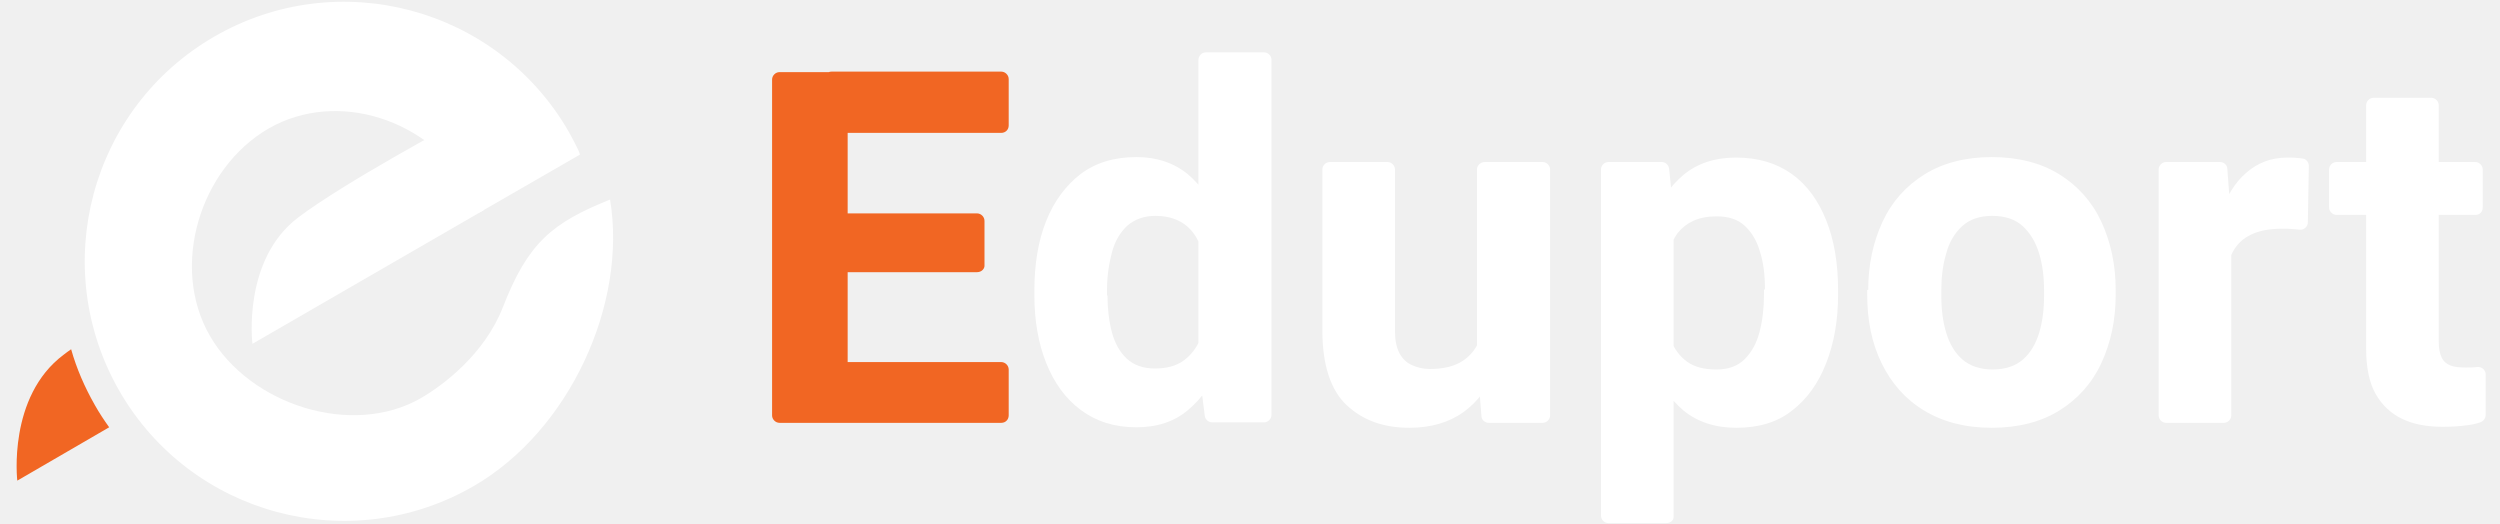
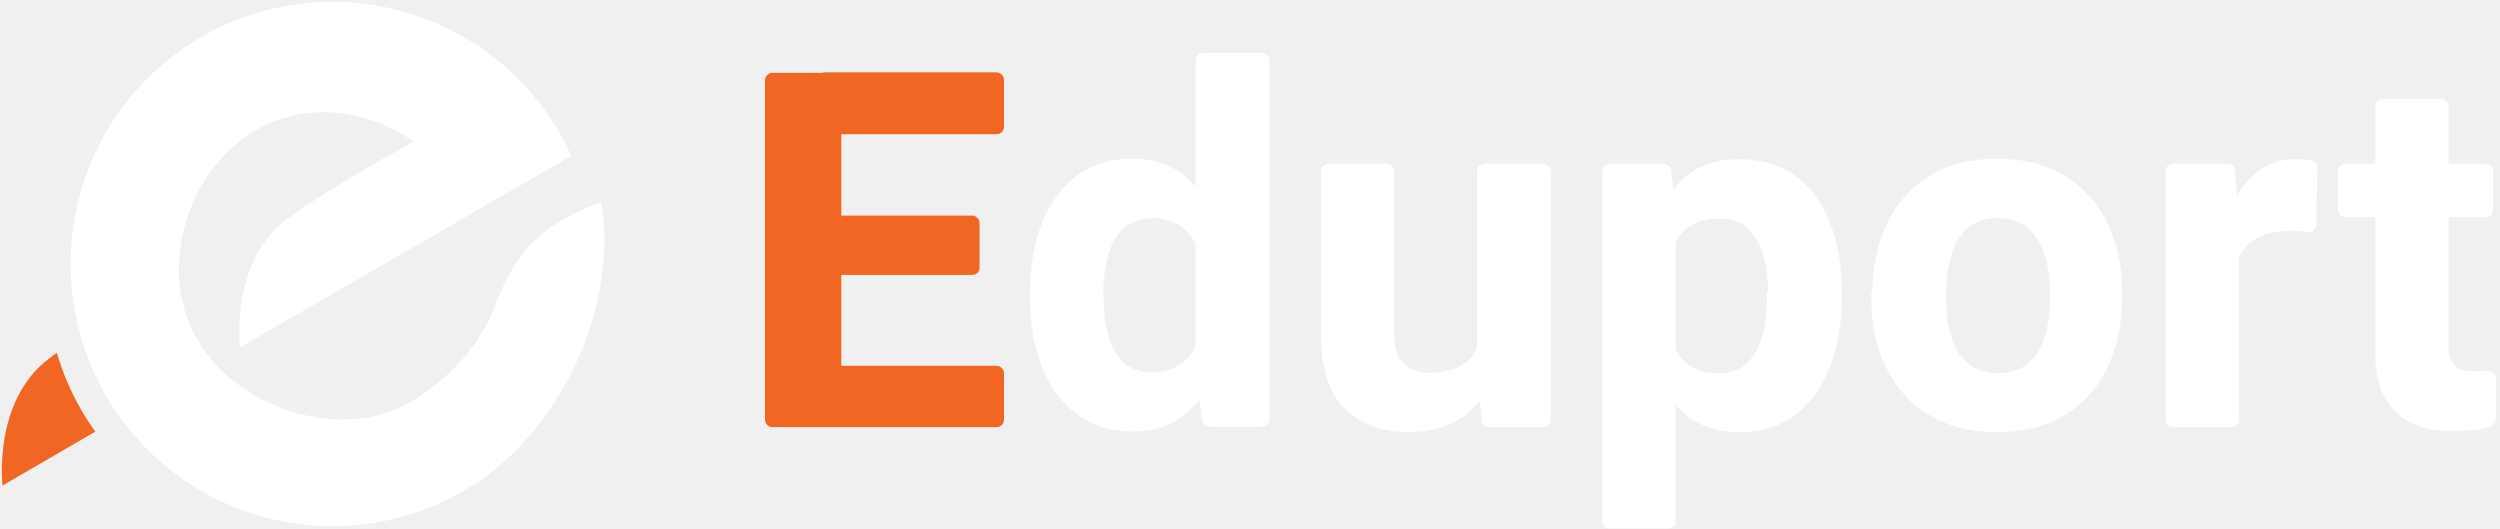
- <svg xmlns="http://www.w3.org/2000/svg" version="1.1" id="Layer_1" x="0px" y="0px" width="506.1px" height="105.9px" viewBox="0 0 506.1 105.9" style="enable-background:new 0 0 506.1 105.9;" xml:space="preserve">
-   <style type="text/css">
- 	.st0{fill-rule:evenodd;clip-rule:evenodd;fill:#FFFFFF;}
- 	.st1{fill-rule:evenodd;clip-rule:evenodd;fill:#F16623;}
- 	.st2{fill:#F16623;}
- 	.st3{fill:#FFFFFF;}
- </style>
-   <g>
-     <path class="st0" d="M98,42.5L51.1,69.6c0,0-2.1-17,9.3-25.6C69.8,36.9,92,25,92,25" />
-     <path class="st1" d="M14.4,70.7c1.1,3.9,2.7,7.6,4.8,11.3c0.9,1.6,1.9,3.1,2.9,4.5L3.5,97.3c0,0-2-17,9.4-25.5   C13.3,71.5,13.8,71.1,14.4,70.7z" />
-     <path class="st0" d="M123.5,40.4c3.5,21-8.1,46.7-27.6,58c-25.1,14.5-57.2,5.9-71.7-19.2C9.7,54,18.3,21.9,43.4,7.4   s57.2-5.9,71.7,19.2c0.2,0.4,2.2,3.9,2.3,4.7L97.1,43c-0.4-0.8-1.7-4-2.1-4.7C86.9,24.3,68.4,18,54.4,26c-14,8.1-20,28-11.9,42   s28.8,20.6,42.7,12.6c4.5-2.6,12.9-8.9,16.6-18.4C106.9,49.1,111.8,45.1,123.5,40.4z" />
-     <path class="st2" d="M170.1,85.6h-12.3c-0.8,0-1.5-0.7-1.5-1.5v-68c0-0.8,0.7-1.5,1.5-1.5h12.3c0.8,0,1.5,0.7,1.5,1.5v68   C171.6,84.9,170.9,85.6,170.1,85.6z M202.7,26.9h-34.4c-0.8,0-1.5-0.7-1.5-1.5V16c0-0.8,0.7-1.5,1.5-1.5h34.4   c0.8,0,1.5,0.7,1.5,1.5v9.4C204.2,26.3,203.5,26.9,202.7,26.9z M197.8,55.1h-29.6c-0.8,0-1.5-0.7-1.5-1.5v-8.9   c0-0.8,0.7-1.5,1.5-1.5h29.6c0.8,0,1.5,0.7,1.5,1.5v8.9C199.4,54.4,198.7,55.1,197.8,55.1z M202.7,85.6h-34.5   c-0.8,0-1.5-0.7-1.5-1.5v-9.3c0-0.8,0.7-1.5,1.5-1.5h34.5c0.8,0,1.5,0.7,1.5,1.5v9.3C204.2,84.9,203.6,85.6,202.7,85.6z" />
-     <path class="st3" d="M209.4,58.8c0-5.4,0.8-10.1,2.4-14.1s4-7.2,7-9.5c3.1-2.3,6.8-3.4,11.3-3.4c4.1,0,7.6,1.2,10.4,3.5   c2.8,2.4,5,5.6,6.6,9.7s2.7,8.7,3.3,13.8c0,0.1,0,0.1,0,0.2v1c0,0.1,0,0.1,0,0.2c-0.6,4.9-1.7,9.3-3.3,13.3s-3.8,7.2-6.6,9.5   c-2.8,2.4-6.3,3.5-10.5,3.5c-4.4,0-8.1-1.2-11.2-3.5c-3.1-2.3-5.4-5.5-7-9.5s-2.4-8.6-2.4-13.7V58.8z M224.2,59.8   c0,2.7,0.3,5.2,0.9,7.5c0.6,2.2,1.6,4,3,5.3s3.3,2,5.7,2c2.3,0,4.3-0.5,5.8-1.6s2.6-2.5,3.4-4.4c0.8-1.9,1.2-4,1.4-6.5V62v-5   c-0.1-2.1-0.3-4-0.8-5.6s-1.1-3-2-4.2s-1.9-2-3.2-2.6s-2.8-0.9-4.5-0.9c-2.3,0-4.2,0.7-5.7,2c-1.4,1.3-2.5,3.1-3.1,5.4   c-0.6,2.3-1,4.8-1,7.7v1H224.2z M244.1,10.6h11.8c0.8,0,1.5,0.7,1.5,1.5V84c0,0.8-0.7,1.5-1.5,1.5h-10.5c-0.8,0-1.4-0.6-1.5-1.3   L242.6,74c0-0.1,0-0.1,0-0.2V12.2C242.6,11.3,243.3,10.6,244.1,10.6z" />
-     <path class="st3" d="M303.3,61.9c0.9,0,1.6,0.7,1.6,1.6c-0.1,4.1-0.9,7.8-2.1,11.1c-1.4,3.7-3.6,6.7-6.5,8.8   c-2.9,2.1-6.6,3.2-11,3.2c-5.2,0-9.4-1.5-12.7-4.6c-3.2-3-4.9-8.1-4.9-15.1V34.3c0-0.8,0.7-1.5,1.5-1.5h11.7c0.8,0,1.5,0.7,1.5,1.5   v32.8c0,1.8,0.3,3.2,0.9,4.4c0.6,1.1,1.4,1.9,2.5,2.4s2.3,0.8,3.7,0.8c2.8,0,5.1-0.6,6.7-1.7s2.8-2.6,3.4-4.5   c0.5-1.5,0.9-3.2,1-5.1c0-0.8,0.7-1.4,1.5-1.4L303.3,61.9z M300.6,32.8h11.7c0.8,0,1.5,0.7,1.5,1.5v49.8c0,0.8-0.7,1.5-1.5,1.5   h-10.9c-0.8,0-1.5-0.6-1.5-1.4L299,72.9v-0.1V34.3C299,33.5,299.7,32.8,300.6,32.8z" />
-     <path class="st3" d="M337.3,105.9h-11.7c-0.8,0-1.5-0.7-1.5-1.5V34.3c0-0.8,0.7-1.5,1.5-1.5h10.8c0.8,0,1.4,0.6,1.5,1.4l0.9,8.7   c0,0.1,0,0.1,0,0.2v61.4C338.9,105.3,338.2,105.9,337.3,105.9z M372.1,59.7c0,5.1-0.8,9.7-2.4,13.8s-3.9,7.3-6.9,9.6   c-3,2.4-6.8,3.5-11.3,3.5c-4.3,0-7.9-1.2-10.7-3.5c-2.8-2.4-4.9-5.5-6.5-9.5c-1.5-4-2.6-8.4-3.3-13.2c0-0.1,0-0.2,0-0.2v-1.3   c0-0.1,0-0.1,0-0.2c0.7-5.1,1.7-9.7,3.3-13.7c1.5-4.1,3.7-7.2,6.5-9.6c2.8-2.3,6.3-3.5,10.6-3.5c4.5,0,8.2,1.1,11.3,3.3   c3.1,2.2,5.4,5.4,7,9.4s2.4,8.7,2.4,14.1V59.7z M357.3,58.6c0-2.9-0.3-5.4-1-7.6c-0.6-2.2-1.7-4-3.1-5.3s-3.3-1.9-5.7-1.9   c-1.8,0-3.4,0.3-4.7,0.9c-1.3,0.6-2.3,1.4-3.2,2.5c-0.8,1.1-1.4,2.5-1.9,4.1c-0.4,1.6-0.6,3.5-0.7,5.6v5.3v0.1   c0.1,2.4,0.5,4.5,1.2,6.4s1.8,3.4,3.3,4.5s3.5,1.6,6,1.6c2.4,0,4.3-0.7,5.7-2.1c1.4-1.4,2.4-3.2,3-5.5s0.9-4.8,0.9-7.5v-1.1H357.3z   " />
-     <path class="st3" d="M378.2,58.7c0-5.1,1-9.7,2.9-13.8s4.8-7.3,8.5-9.6s8.3-3.5,13.6-3.5c5.4,0,10,1.2,13.7,3.5s6.6,5.5,8.5,9.6   s2.9,8.7,2.9,13.8v1c0,5.1-1,9.7-2.9,13.8s-4.8,7.3-8.5,9.6c-3.7,2.3-8.3,3.5-13.7,3.5s-9.9-1.2-13.7-3.5c-3.8-2.3-6.6-5.5-8.6-9.6   s-2.9-8.7-2.9-13.8v-1H378.2z M393,59.8c0,2.8,0.3,5.3,1,7.6s1.8,4.1,3.3,5.4s3.6,2,6.1,2s4.6-0.7,6.1-2s2.6-3.1,3.3-5.4   c0.7-2.3,1-4.8,1-7.6v-1c0-2.7-0.3-5.2-1-7.5s-1.8-4.1-3.3-5.5s-3.6-2.1-6.2-2.1c-2.5,0-4.6,0.7-6.1,2.1s-2.6,3.2-3.2,5.5   c-0.7,2.3-1,4.8-1,7.5L393,59.8L393,59.8z" />
-     <path class="st3" d="M450.2,85.6h-11.7c-0.8,0-1.5-0.7-1.5-1.5V34.3c0-0.8,0.7-1.5,1.5-1.5h10.9c0.8,0,1.5,0.6,1.5,1.4l0.8,10.7V45   v39.1C451.7,84.9,451,85.6,450.2,85.6z M467.2,45c0,0.9-0.8,1.6-1.7,1.5c-0.3,0-0.6-0.1-0.9-0.1c-1-0.1-1.9-0.1-2.6-0.1   c-2.6,0-4.7,0.4-6.3,1.2c-1.7,0.8-2.9,2-3.7,3.5c-0.6,1.1-0.9,2.3-1.2,3.8c-0.1,1-1.2,1.6-2.1,1.2l0,0c-0.6-0.2-0.9-0.8-0.9-1.4   c0.1-4.2,0.7-7.9,1.7-11.2c1.2-3.6,2.9-6.4,5.2-8.4c2.3-2,5-3.1,8.3-3.1c0.7,0,1.5,0,2.4,0.1c0.3,0,0.6,0.1,0.8,0.1   c0.7,0.1,1.2,0.8,1.2,1.5L467.2,45z" />
-     <path class="st3" d="M501.1,43.5H473c-0.8,0-1.5-0.7-1.5-1.5v-7.7c0-0.8,0.7-1.5,1.5-1.5h28.1c0.8,0,1.5,0.7,1.5,1.5V42   C502.6,42.9,502,43.5,501.1,43.5z M492.2,19.8c0.8,0,1.5,0.7,1.5,1.5v47.8c0,1.4,0.2,2.5,0.6,3.3s1,1.3,1.8,1.6   c0.8,0.3,1.8,0.4,3,0.4c0.9,0,1.7,0,2.3-0.1h0.1c0.9-0.1,1.7,0.6,1.7,1.5V84c0,0.7-0.5,1.3-1.1,1.5c-0.9,0.3-1.8,0.5-2.8,0.6   c-1.4,0.2-3,0.3-4.8,0.3c-3.2,0-5.9-0.5-8.2-1.6c-2.3-1.1-4.1-2.8-5.4-5.1c-1.3-2.3-1.9-5.4-1.9-9.2V21.3c0-0.8,0.7-1.5,1.5-1.5   H492.2z" />
-   </g>
+ <svg xmlns="http://www.w3.org/2000/svg" width="501" height="106" viewBox="0 0 501 106" fill="none">
+   <path fill-rule="evenodd" clip-rule="evenodd" d="M95.001 42.5L48.1 69.6C48.1 69.6 46.001 52.6 57.401 44C66.8 36.9 89.001 25 89.001 25" fill="white" />
+   <path fill-rule="evenodd" clip-rule="evenodd" d="M11.4 70.7C12.5 74.6 14.1 78.3 16.2 82C17.1 83.6 18.1 85.1 19.1 86.5L0.5 97.3C0.5 97.3 -1.5 80.3 9.9 71.8C10.3 71.5 10.8 71.1 11.4 70.7Z" fill="#F16623" />
+   <path fill-rule="evenodd" clip-rule="evenodd" d="M120.5 40.4C124 61.4 112.4 87.1 92.9 98.4C67.8 112.9 35.7 104.3 21.2 79.2C6.7 54 15.3 21.9 40.4 7.4C65.5 -7.1 97.6 1.5 112.1 26.6C112.3 27 114.3 30.5 114.4 31.3L94.1 43C93.7 42.2 92.4 39 92 38.3C83.9 24.3 65.4 18 51.4 26C37.4 34.1 31.4 54 39.5 68C47.6 82 68.3 88.6 82.2 80.6C86.7 78 95.1 71.7 98.8 62.2C103.9 49.1 108.8 45.1 120.5 40.4Z" fill="white" />
+   <path d="M167.1 85.6H154.8C154 85.6 153.3 84.9 153.3 84.1V16.1C153.3 15.3 154 14.6 154.8 14.6H167.1C167.9 14.6 168.6 15.3 168.6 16.1V84.1C168.6 84.9 167.9 85.6 167.1 85.6ZM199.7 26.9H165.3C164.5 26.9 163.8 26.2 163.8 25.4V16C163.8 15.2 164.5 14.5 165.3 14.5H199.7C200.5 14.5 201.2 15.2 201.2 16V25.4C201.2 26.3 200.5 26.9 199.7 26.9ZM194.8 55.1H165.2C164.4 55.1 163.7 54.4 163.7 53.6V44.7C163.7 43.9 164.4 43.2 165.2 43.2H194.8C195.6 43.2 196.3 43.9 196.3 44.7V53.6C196.4 54.4 195.7 55.1 194.8 55.1ZM199.7 85.6H165.2C164.4 85.6 163.7 84.9 163.7 84.1V74.8C163.7 74 164.4 73.3 165.2 73.3H199.7C200.5 73.3 201.2 74 201.2 74.8V84.1C201.2 84.9 200.6 85.6 199.7 85.6Z" fill="#F16623" />
+   <path d="M206.4 58.8C206.4 53.4 207.2 48.7 208.8 44.7C210.4 40.7 212.8 37.5 215.8 35.2C218.9 32.9 222.6 31.8 227.1 31.8C231.2 31.8 234.7 33 237.5 35.3C240.3 37.7 242.5 40.9 244.1 45C245.7 49.1 246.8 53.7 247.4 58.8C247.4 58.9 247.4 58.9 247.4 59V60C247.4 60.1 247.4 60.1 247.4 60.2C246.8 65.1 245.7 69.5 244.1 73.5C242.5 77.5 240.3 80.7 237.5 83C234.7 85.4 231.2 86.5 227 86.5C222.6 86.5 218.9 85.3 215.8 83C212.7 80.7 210.4 77.5 208.8 73.5C207.2 69.5 206.4 64.9 206.4 59.8V58.8ZM221.2 59.8C221.2 62.5 221.5 65 222.1 67.3C222.7 69.5 223.7 71.3 225.1 72.6C226.5 73.9 228.4 74.6 230.8 74.6C233.1 74.6 235.1 74.1 236.6 73C238.1 71.9 239.2 70.5 240 68.6C240.8 66.7 241.2 64.6 241.4 62.1V62V57C241.3 54.9 241.1 53 240.6 51.4C240.1 49.8 239.5 48.4 238.6 47.2C237.7 46 236.7 45.2 235.4 44.6C234.1 44 232.6 43.7 230.9 43.7C228.6 43.7 226.7 44.4 225.2 45.7C223.8 47 222.7 48.8 222.1 51.1C221.5 53.4 221.1 55.9 221.1 58.8V59.8H221.2ZM241.1 10.6H252.9C253.7 10.6 254.4 11.3 254.4 12.1V84C254.4 84.8 253.7 85.5 252.9 85.5H242.4C241.6 85.5 241 84.9 240.9 84.2L239.6 74C239.6 73.9 239.6 73.9 239.6 73.8V12.2C239.6 11.3 240.3 10.6 241.1 10.6Z" fill="white" />
+   <path d="M300.3 61.9C301.2 61.9 301.9 62.6 301.9 63.5C301.8 67.6 301 71.3 299.8 74.6C298.4 78.3 296.2 81.3 293.3 83.4C290.4 85.5 286.7 86.6 282.3 86.6C277.1 86.6 272.9 85.1 269.6 82C266.4 79 264.7 73.9 264.7 66.9V34.3C264.7 33.5 265.4 32.8 266.2 32.8H277.9C278.7 32.8 279.4 33.5 279.4 34.3V67.1C279.4 68.9 279.7 70.3 280.3 71.5C280.9 72.6 281.7 73.4 282.8 73.9C283.9 74.4 285.1 74.7 286.5 74.7C289.3 74.7 291.6 74.1 293.2 73C294.8 71.9 296 70.4 296.6 68.5C297.1 67 297.5 65.3 297.6 63.4C297.6 62.6 298.3 62 299.1 62L300.3 61.9ZM297.6 32.8H309.3C310.1 32.8 310.8 33.5 310.8 34.3V84.1C310.8 84.9 310.1 85.6 309.3 85.6H298.4C297.6 85.6 296.9 85 296.9 84.2L296 72.9V72.8V34.3C296 33.5 296.7 32.8 297.6 32.8Z" fill="white" />
+   <path d="M334.301 105.9H322.601C321.801 105.9 321.101 105.2 321.101 104.4V34.3C321.101 33.5 321.801 32.8 322.601 32.8H333.401C334.201 32.8 334.801 33.4 334.901 34.2L335.801 42.9C335.801 43 335.801 43 335.801 43.1V104.5C335.901 105.3 335.201 105.9 334.301 105.9ZM369.101 59.7C369.101 64.8 368.301 69.4 366.701 73.5C365.101 77.6 362.801 80.8 359.801 83.1C356.801 85.5 353.001 86.6 348.501 86.6C344.201 86.6 340.601 85.4 337.801 83.1C335.001 80.7 332.901 77.6 331.301 73.6C329.801 69.6 328.701 65.2 328.001 60.4C328.001 60.3 328.001 60.2 328.001 60.2V58.9C328.001 58.8 328.001 58.8 328.001 58.7C328.701 53.6 329.701 49 331.301 45C332.801 40.9 335.001 37.8 337.801 35.4C340.601 33.1 344.101 31.9 348.401 31.9C352.901 31.9 356.601 33 359.701 35.2C362.801 37.4 365.101 40.6 366.701 44.6C368.301 48.6 369.101 53.3 369.101 58.7V59.7ZM354.301 58.6C354.301 55.7 354.001 53.2 353.301 51C352.701 48.8 351.601 47 350.201 45.7C348.801 44.4 346.901 43.8 344.501 43.8C342.701 43.8 341.101 44.1 339.801 44.7C338.501 45.3 337.501 46.1 336.601 47.2C335.801 48.3 335.201 49.7 334.701 51.3C334.301 52.9 334.101 54.8 334.001 56.9V62.2V62.3C334.101 64.7 334.501 66.8 335.201 68.7C335.901 70.6 337.001 72.1 338.501 73.2C340.001 74.3 342.001 74.8 344.501 74.8C346.901 74.8 348.801 74.1 350.201 72.7C351.601 71.3 352.601 69.5 353.201 67.2C353.801 64.9 354.101 62.4 354.101 59.7V58.6H354.301Z" fill="white" />
+   <path d="M375.2 58.7C375.2 53.6 376.2 49 378.1 44.9C380 40.8 382.9 37.6 386.6 35.3C390.3 33 394.9 31.8 400.2 31.8C405.6 31.8 410.2 33 413.9 35.3C417.6 37.6 420.5 40.8 422.4 44.9C424.3 49 425.3 53.6 425.3 58.7V59.7C425.3 64.8 424.3 69.4 422.4 73.5C420.5 77.6 417.6 80.8 413.9 83.1C410.2 85.4 405.6 86.6 400.2 86.6C394.8 86.6 390.3 85.4 386.5 83.1C382.7 80.8 379.9 77.6 377.9 73.5C375.9 69.4 375 64.8 375 59.7V58.7H375.2ZM390 59.8C390 62.6 390.3 65.1 391 67.4C391.7 69.7 392.8 71.5 394.3 72.8C395.8 74.1 397.9 74.8 400.4 74.8C402.9 74.8 405 74.1 406.5 72.8C408 71.5 409.1 69.7 409.8 67.4C410.5 65.1 410.8 62.6 410.8 59.8V58.8C410.8 56.1 410.5 53.6 409.8 51.3C409.1 49 408 47.2 406.5 45.8C405 44.4 402.9 43.7 400.3 43.7C397.8 43.7 395.7 44.4 394.2 45.8C392.7 47.2 391.6 49 391 51.3C390.3 53.6 390 56.1 390 58.8V59.8Z" fill="white" />
+   <path d="M447.2 85.6H435.5C434.7 85.6 434 84.9 434 84.1V34.3C434 33.5 434.7 32.8 435.5 32.8H446.4C447.2 32.8 447.9 33.4 447.9 34.2L448.7 44.9V45V84.1C448.7 84.9 448 85.6 447.2 85.6ZM464.2 45C464.2 45.9 463.4 46.6 462.5 46.5C462.2 46.5 461.9 46.4 461.6 46.4C460.6 46.3 459.7 46.3 459 46.3C456.4 46.3 454.3 46.7 452.7 47.5C451 48.3 449.8 49.5 449 51C448.4 52.1 448.1 53.3 447.8 54.8C447.7 55.8 446.6 56.4 445.7 56C445.1 55.8 444.8 55.2 444.8 54.6C444.9 50.4 445.5 46.7 446.5 43.4C447.7 39.8 449.4 37 451.7 35C454 33 456.7 31.9 460 31.9C460.7 31.9 461.5 31.9 462.4 32C462.7 32 463 32.1 463.2 32.1C463.9 32.2 464.4 32.9 464.4 33.6L464.2 45Z" fill="white" />
+   <path d="M498.1 43.5H470C469.2 43.5 468.5 42.8 468.5 42V34.3C468.5 33.5 469.2 32.8 470 32.8H498.1C498.9 32.8 499.6 33.5 499.6 34.3V42C499.6 42.9 499 43.5 498.1 43.5ZM489.2 19.8C490 19.8 490.7 20.5 490.7 21.3V69.1C490.7 70.5 490.9 71.6 491.3 72.4C491.7 73.2 492.3 73.7 493.1 74C493.9 74.3 494.9 74.4 496.1 74.4C497 74.4 497.8 74.4 498.4 74.3H498.5C499.4 74.2 500.2 74.9 500.2 75.8V84C500.2 84.7 499.7 85.3 499.1 85.5C498.2 85.8 497.3 86 496.3 86.1C494.9 86.3 493.3 86.4 491.5 86.4C488.3 86.4 485.6 85.9 483.3 84.8C481 83.7 479.2 82 477.9 79.7C476.6 77.4 476 74.3 476 70.5V21.3C476 20.5 476.7 19.8 477.5 19.8H489.2Z" fill="white" />
</svg>
